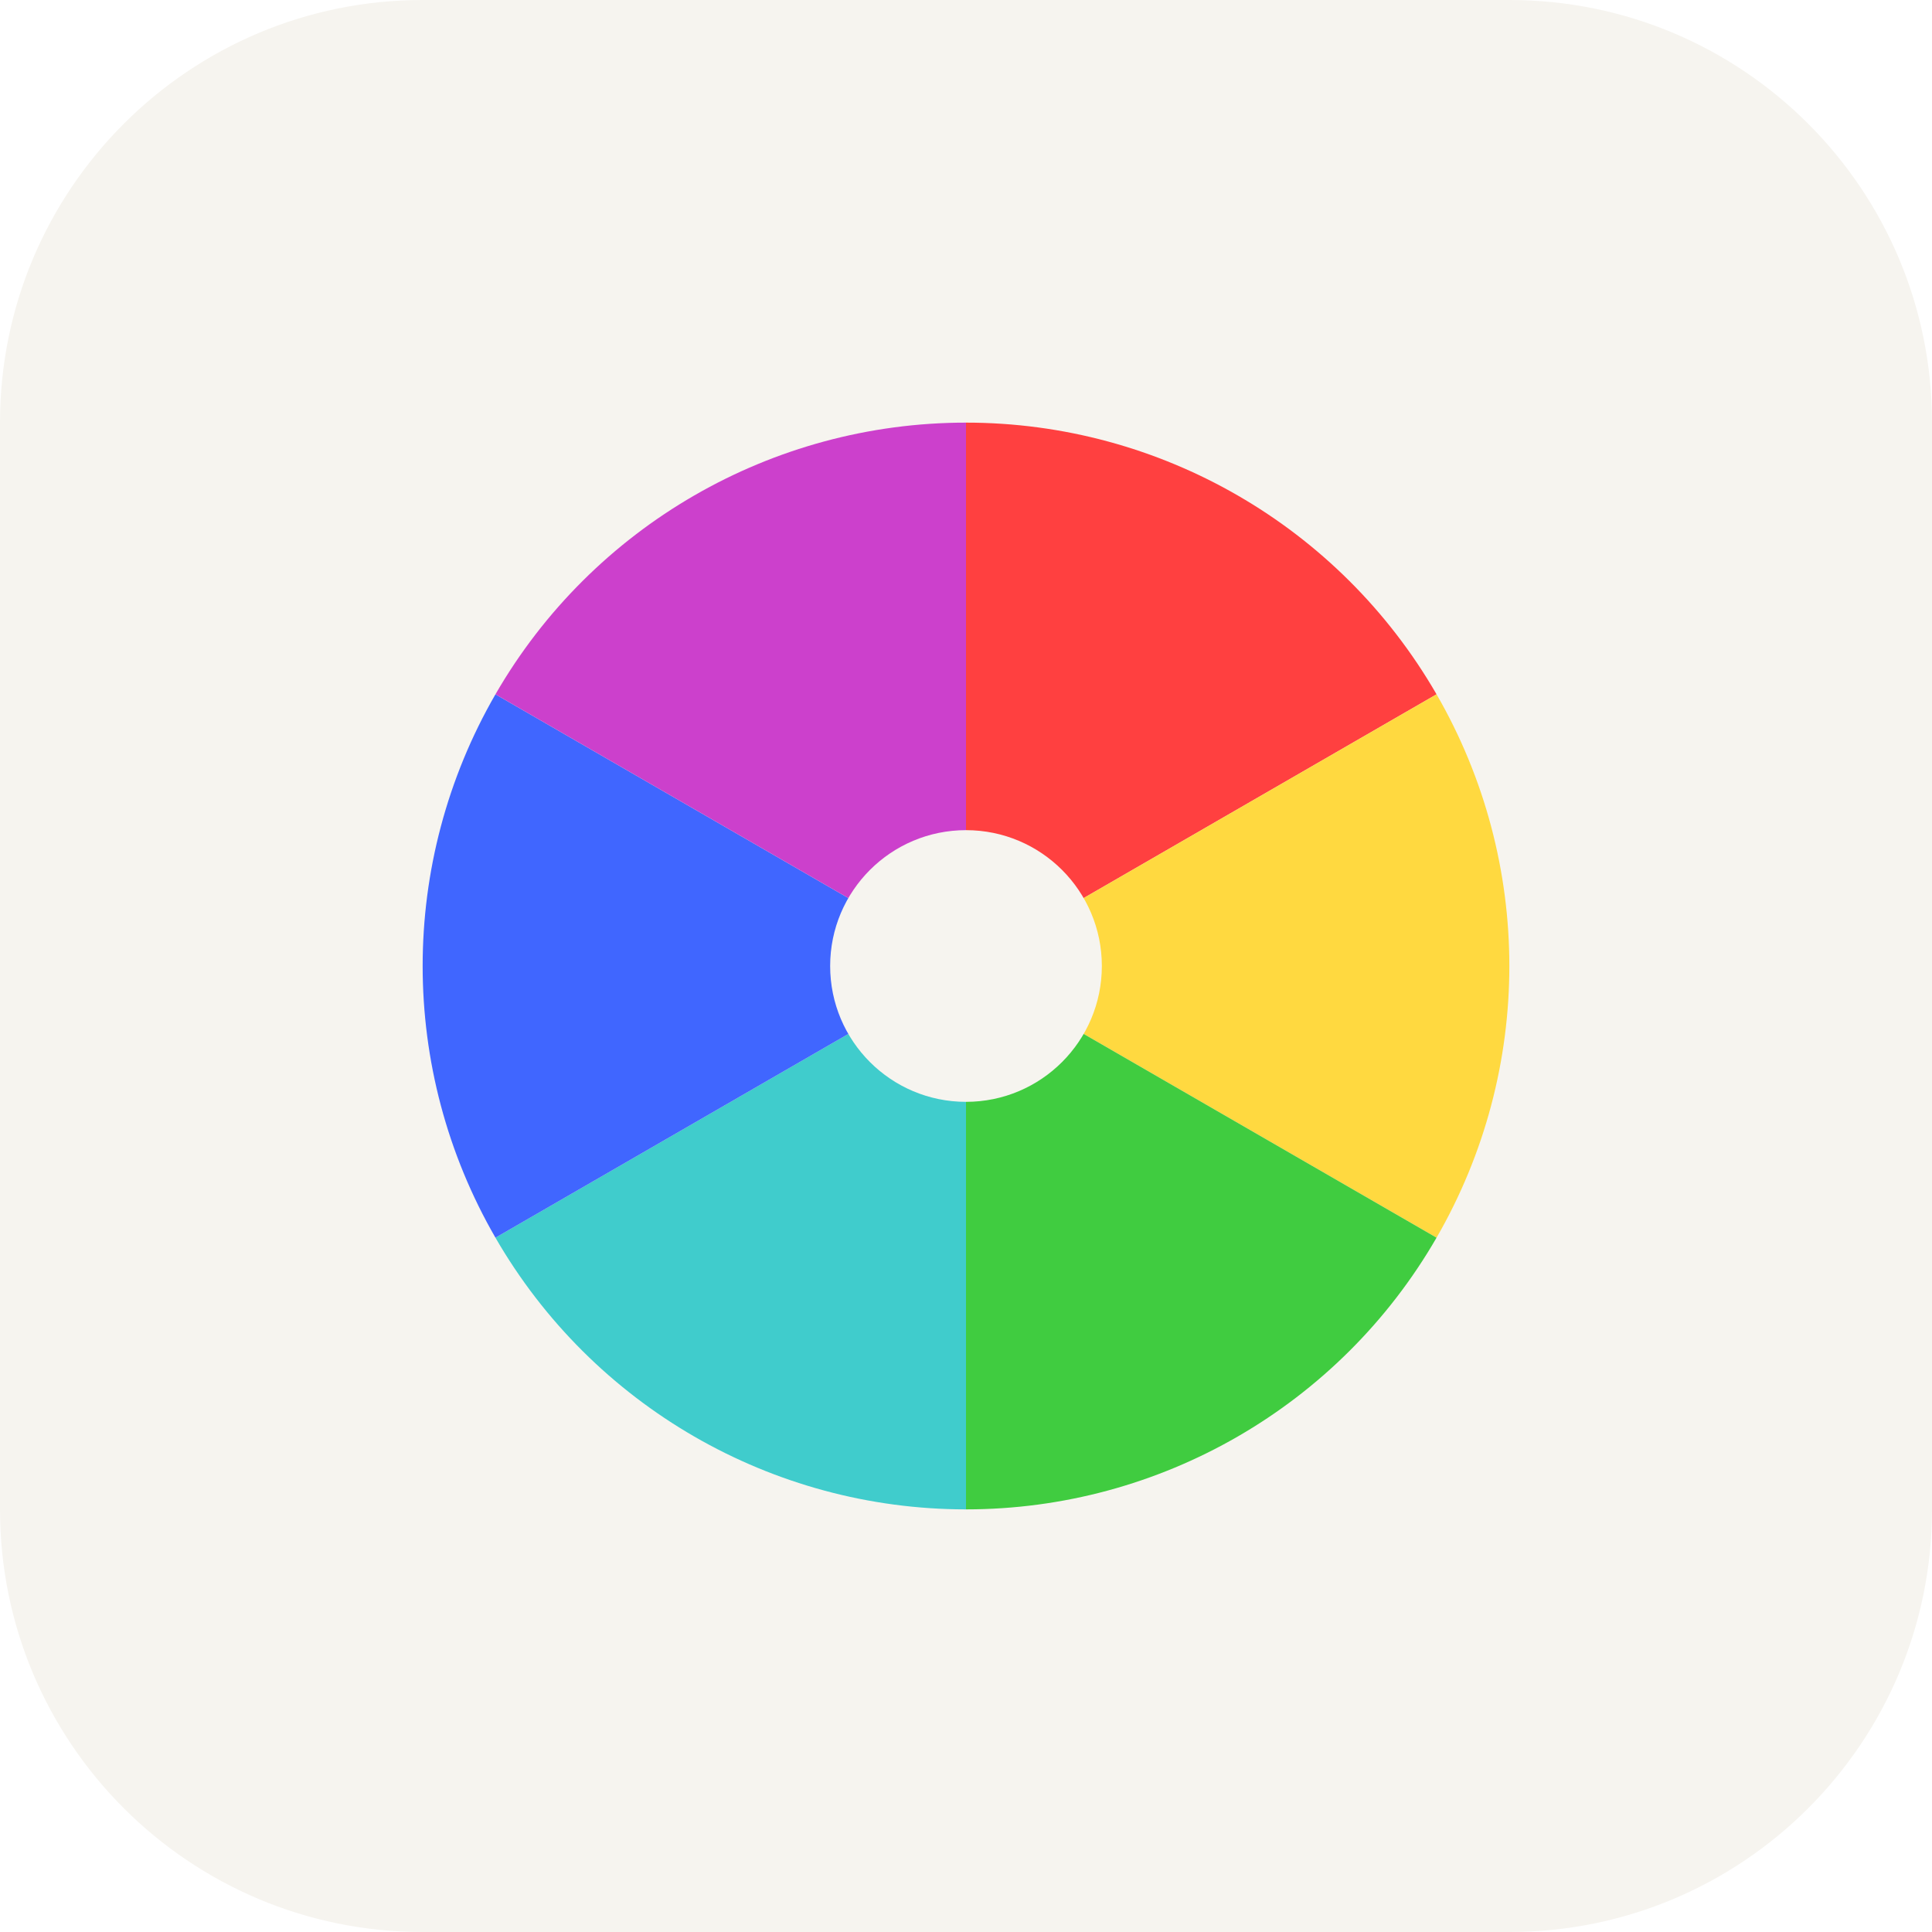
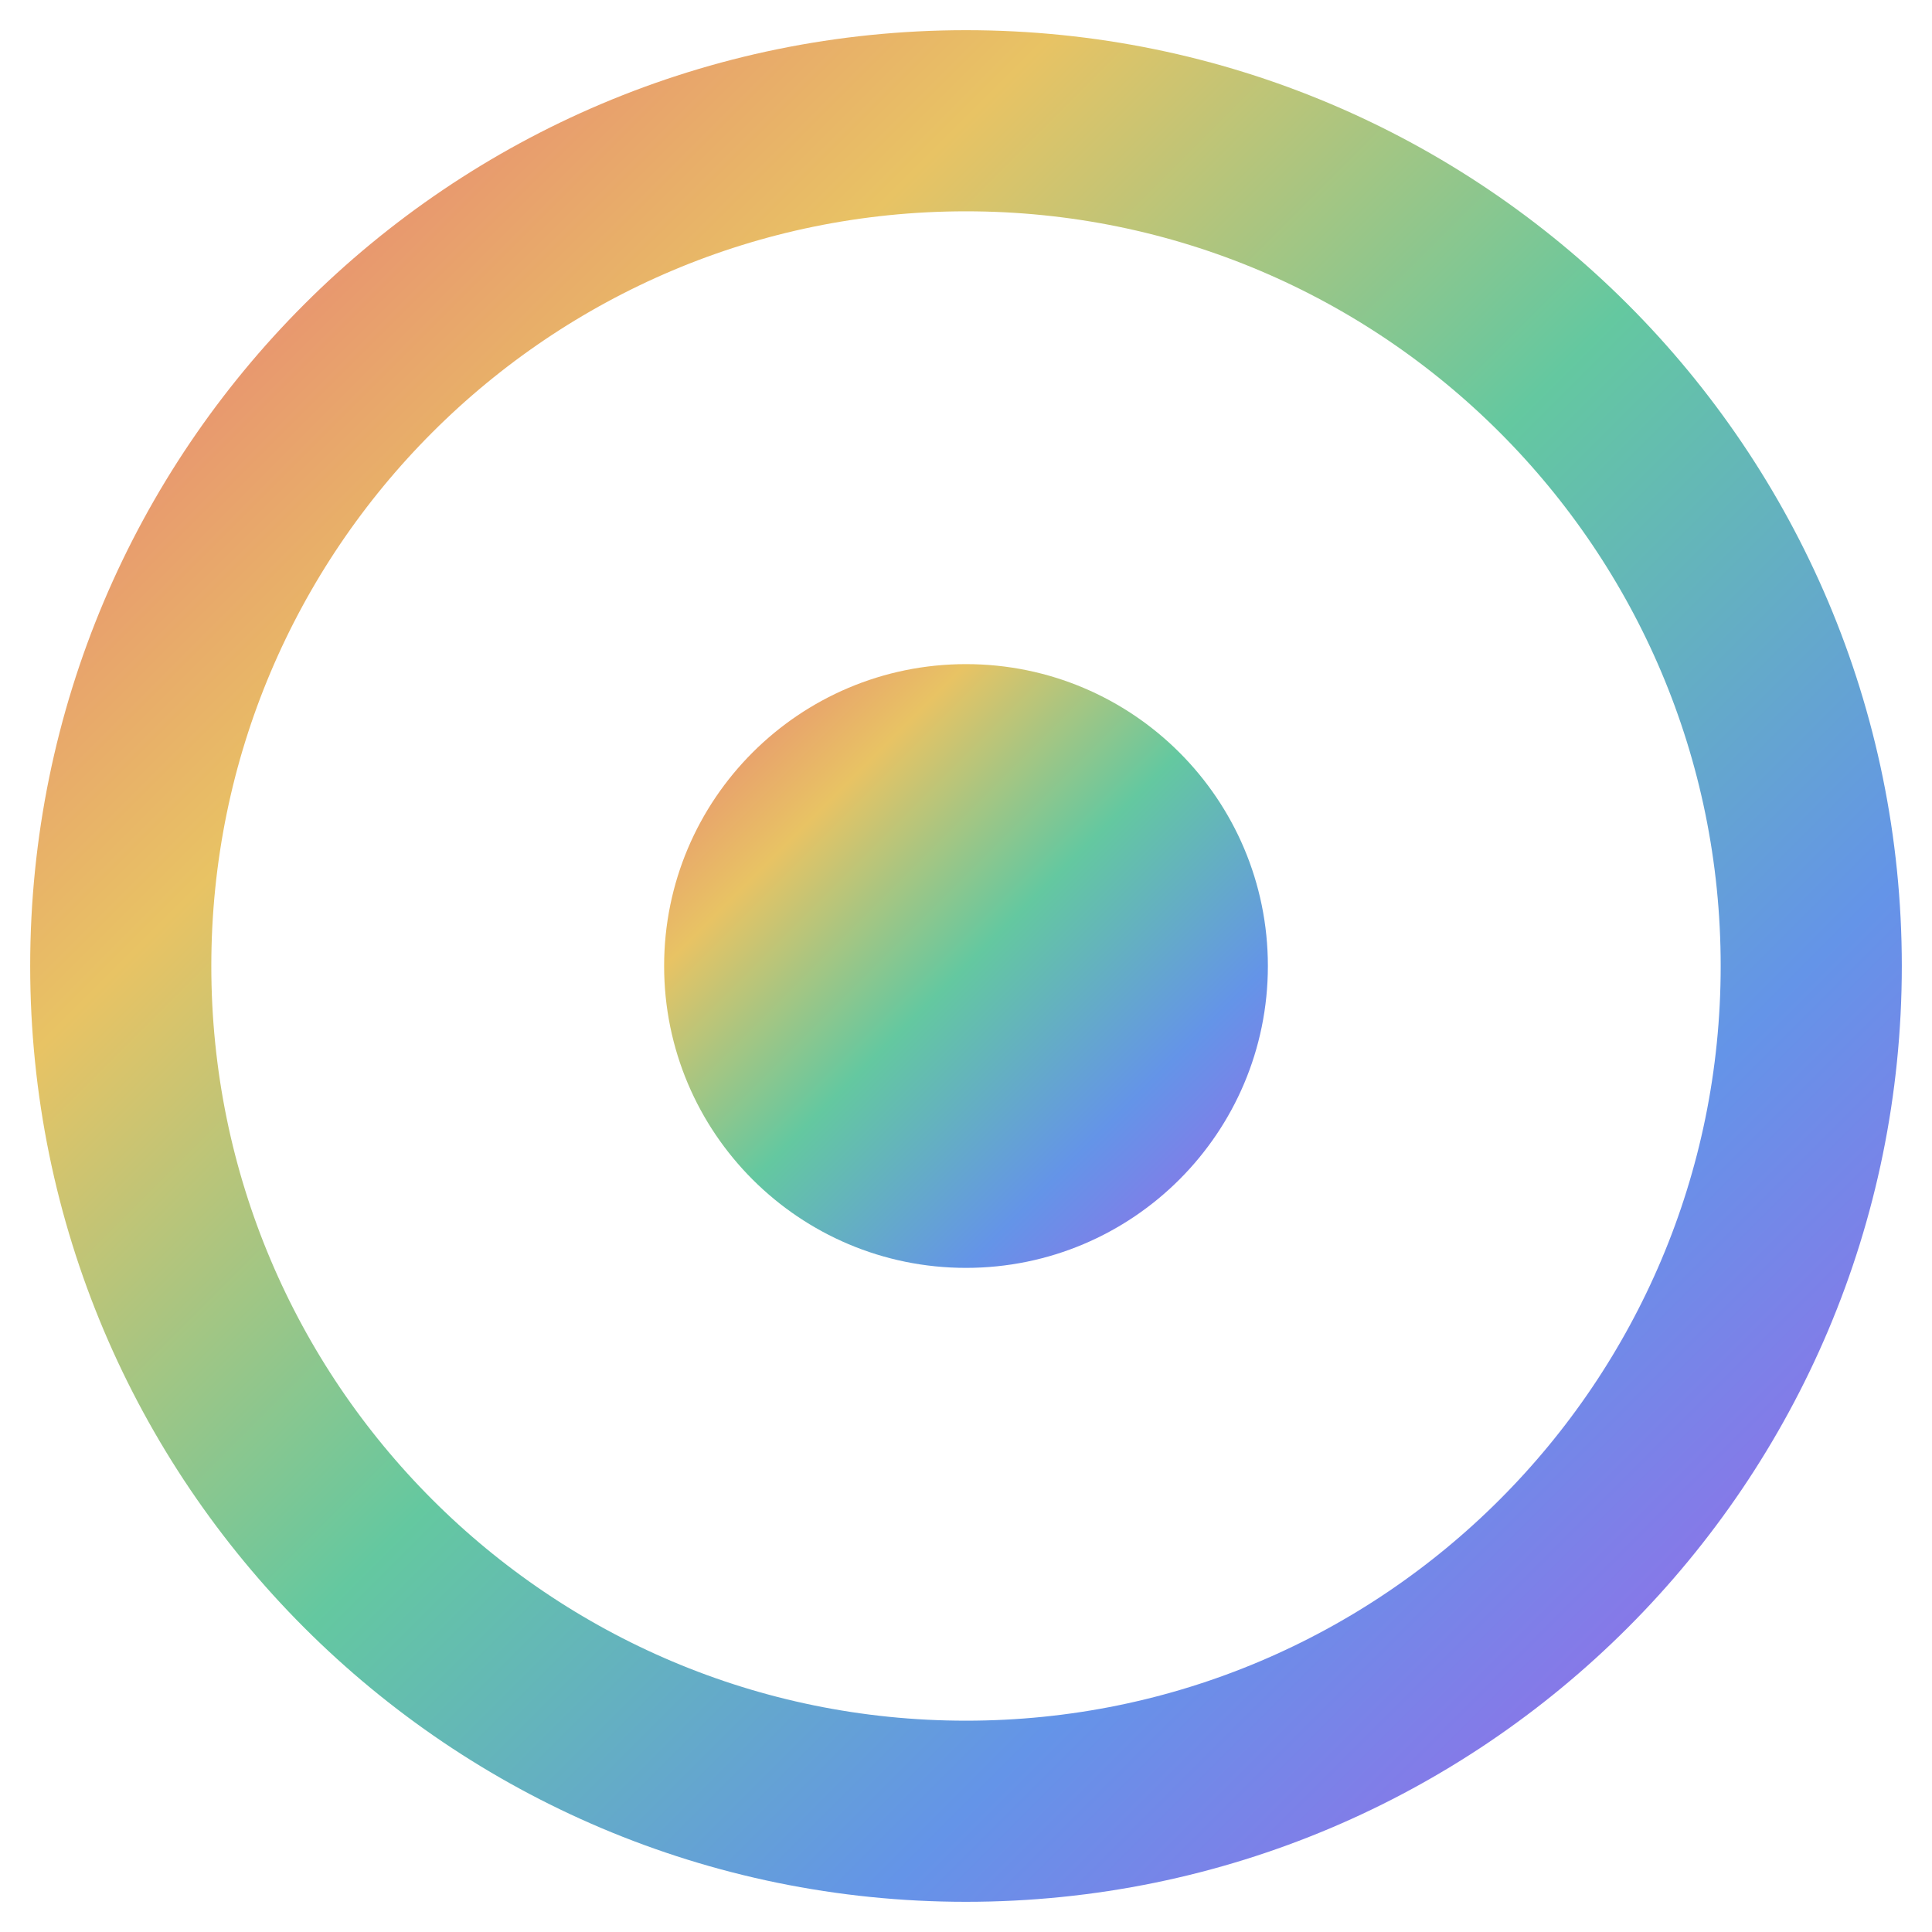
- <svg xmlns="http://www.w3.org/2000/svg" width="256" height="256" viewBox="0 0 256 256" fill="none">
-   <rect width="256" height="256" rx="56" fill="#F6F4EF" />
-   <g transform="translate(128,128)">
-     <path d="M0,-72 A72,72 0 0,1 62.35,-36 L0,0 Z" fill="#FF4040" />
-     <path d="M62.35,-36 A72,72 0 0,1 62.35,36 L0,0 Z" fill="#FFD940" />
-     <path d="M62.35,36 A72,72 0 0,1 0,72 L0,0 Z" fill="#40CC40" />
-     <path d="M0,72 A72,72 0 0,1 -62.35,36 L0,0 Z" fill="#40CCCC" />
-     <path d="M-62.35,36 A72,72 0 0,1 -62.35,-36 L0,0 Z" fill="#4066FF" />
-     <path d="M-62.35,-36 A72,72 0 0,1 0,-72 L0,0 Z" fill="#CC40CC" />
-     <circle cx="0" cy="0" r="18" fill="#F6F4EF" />
-   </g>
+ <svg xmlns="http://www.w3.org/2000/svg" width="32" height="32" viewBox="0 0 32 32">
+   <defs>
+     <linearGradient id="g" x1="0" y1="0" x2="1" y2="1">
+       <stop offset="0%" stop-color="#E87777" />
+       <stop offset="25%" stop-color="#E8C364" />
+       <stop offset="50%" stop-color="#64C8A0" />
+       <stop offset="75%" stop-color="#6494E8" />
+       <stop offset="100%" stop-color="#A064E8" />
+     </linearGradient>
+   </defs>
+   <circle cx="16" cy="16" r="14" fill="none" stroke="url(#g)" stroke-width="3" />
+   <circle cx="16" cy="16" r="5" fill="url(#g)" />
</svg>
